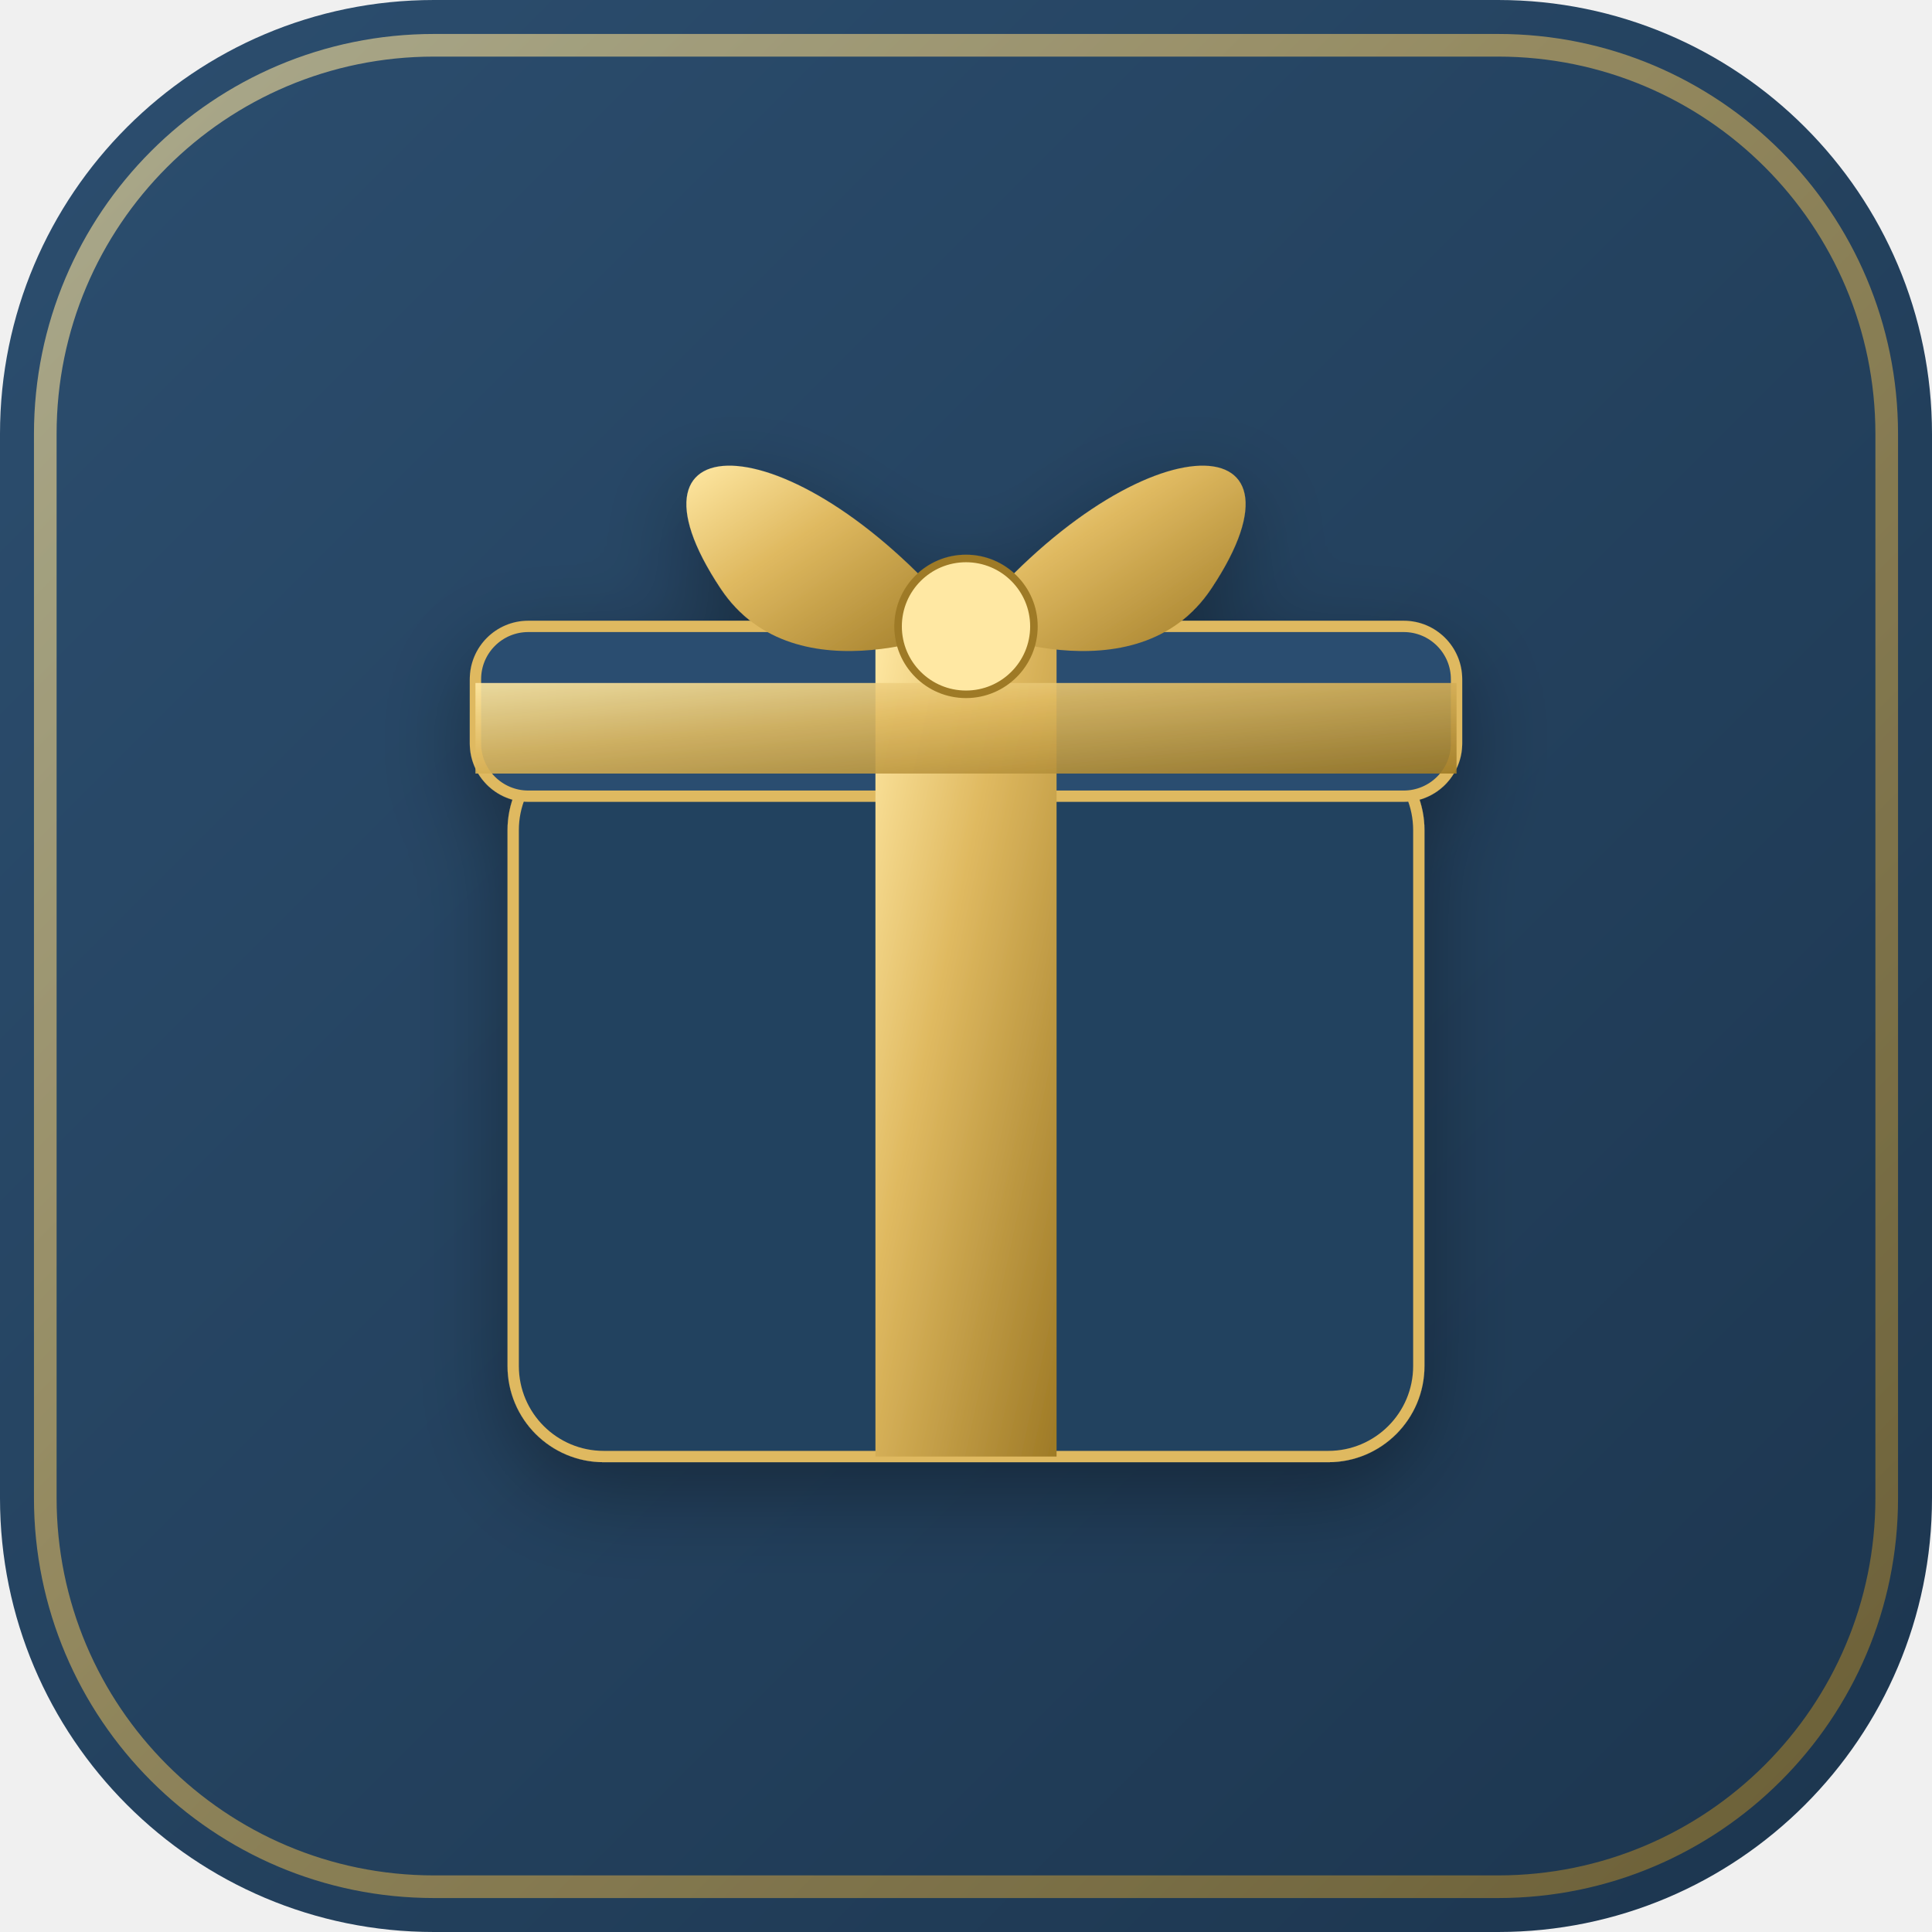
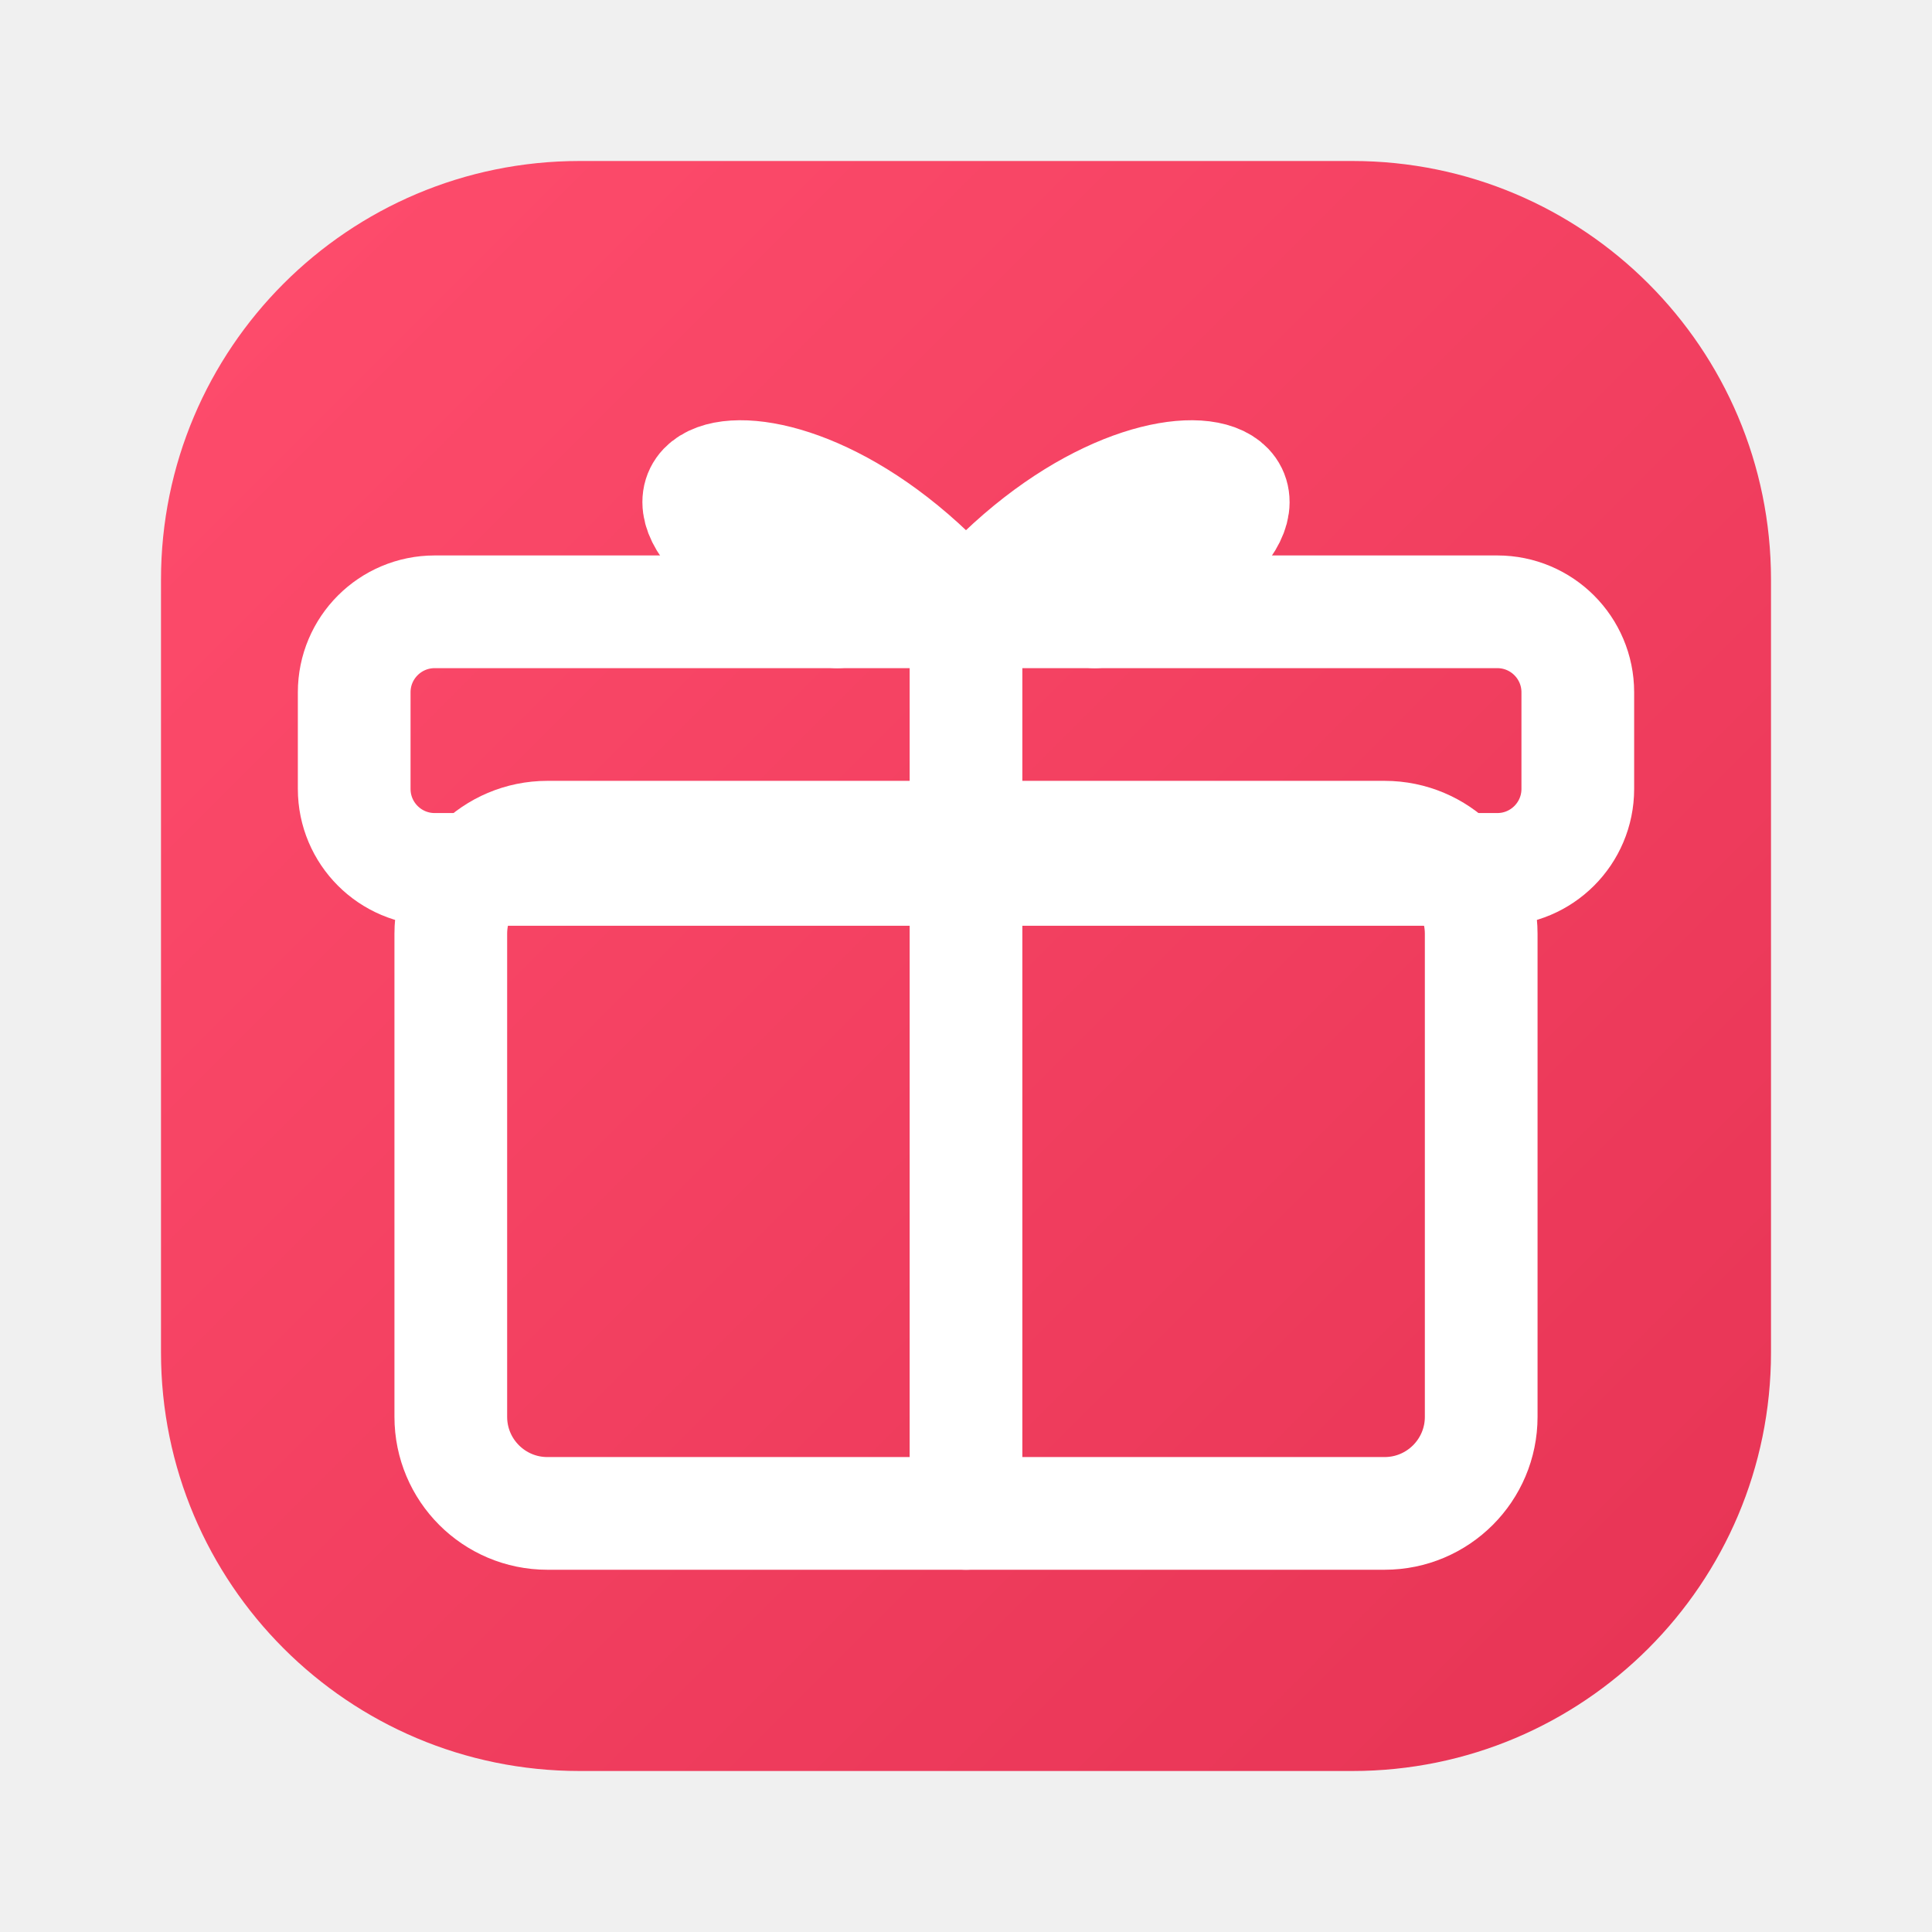
- <svg xmlns="http://www.w3.org/2000/svg" viewBox="0 0 512 512" width="100%" height="100%">
+ <svg xmlns="http://www.w3.org/2000/svg" viewBox="0 0 120 120" width="512" height="512">
  <defs>
-     <linearGradient id="bgGrad" x1="0%" y1="0%" x2="100%" y2="100%">
-       <stop offset="0%" stop-color="#2C4E6F" />
-       <stop offset="50%" stop-color="#24425F" />
-       <stop offset="100%" stop-color="#1C354E" />
+     <linearGradient id="giftIconBg" x1="0%" y1="0%" x2="100%" y2="100%">
+       <stop offset="0%" stop-color="#FF4D6D" />
+       <stop offset="100%" stop-color="#E63354" />
    </linearGradient>
-     <linearGradient id="goldGrad" x1="0%" y1="0%" x2="100%" y2="100%">
-       <stop offset="0%" stop-color="#FFE8A3" />
-       <stop offset="40%" stop-color="#DFB960" />
-       <stop offset="100%" stop-color="#9E7A26" />
-     </linearGradient>
-     <filter id="shadow" x="-20%" y="-20%" width="140%" height="140%">
-       <feDropShadow dx="0" dy="8" stdDeviation="12" flood-color="#000000" flood-opacity="0.35" />
-     </filter>
  </defs>
-   <rect x="0" y="0" width="512" height="512" rx="115" fill="url(#bgGrad)" />
-   <rect x="12" y="12" width="488" height="488" rx="103" fill="none" stroke="url(#goldGrad)" stroke-width="6" opacity="0.6" />
-   <g filter="url(#shadow)" transform="translate(256, 276)">
-     <rect x="-120" y="-80" width="240" height="190" rx="24" fill="#24425F" stroke="#DFB960" stroke-width="3" />
-     <rect x="-130" y="-110" width="260" height="45" rx="14" fill="#2C4E6F" stroke="#DFB960" stroke-width="3" />
-     <rect x="-24" y="-110" width="48" height="220" fill="url(#goldGrad)" />
-     <rect x="-130" y="-95" width="260" height="24" fill="url(#goldGrad)" opacity="0.9" />
-     <path d="M 0,-110 C -45,-165 -95,-165 -65,-120 C -45,-90 0,-110 0,-110 Z" fill="url(#goldGrad)" />
-     <path d="M 0,-110 C 45,-165 95,-165 65,-120 C 45,-90 0,-110 0,-110 Z" fill="url(#goldGrad)" />
-     <circle cx="0" cy="-110" r="18" fill="#FFE8A3" stroke="#9E7A26" stroke-width="2" />
+   <rect x="10" y="10" width="100" height="100" rx="26" fill="url(#giftIconBg)" />
+   <g stroke="#FFFFFF" stroke-linecap="round" stroke-linejoin="round" stroke-width="7" fill="none">
+     <rect x="28" y="52" width="64" height="42" rx="6" />
+     <rect x="22" y="38" width="76" height="16" rx="5" />
+     <line x1="60" y1="38" x2="60" y2="94" />
+     <path d="M 60 38 C 48 24, 34 30, 52 38" />
+     <path d="M 60 38 C 72 24, 86 30, 68 38" />
  </g>
</svg>
